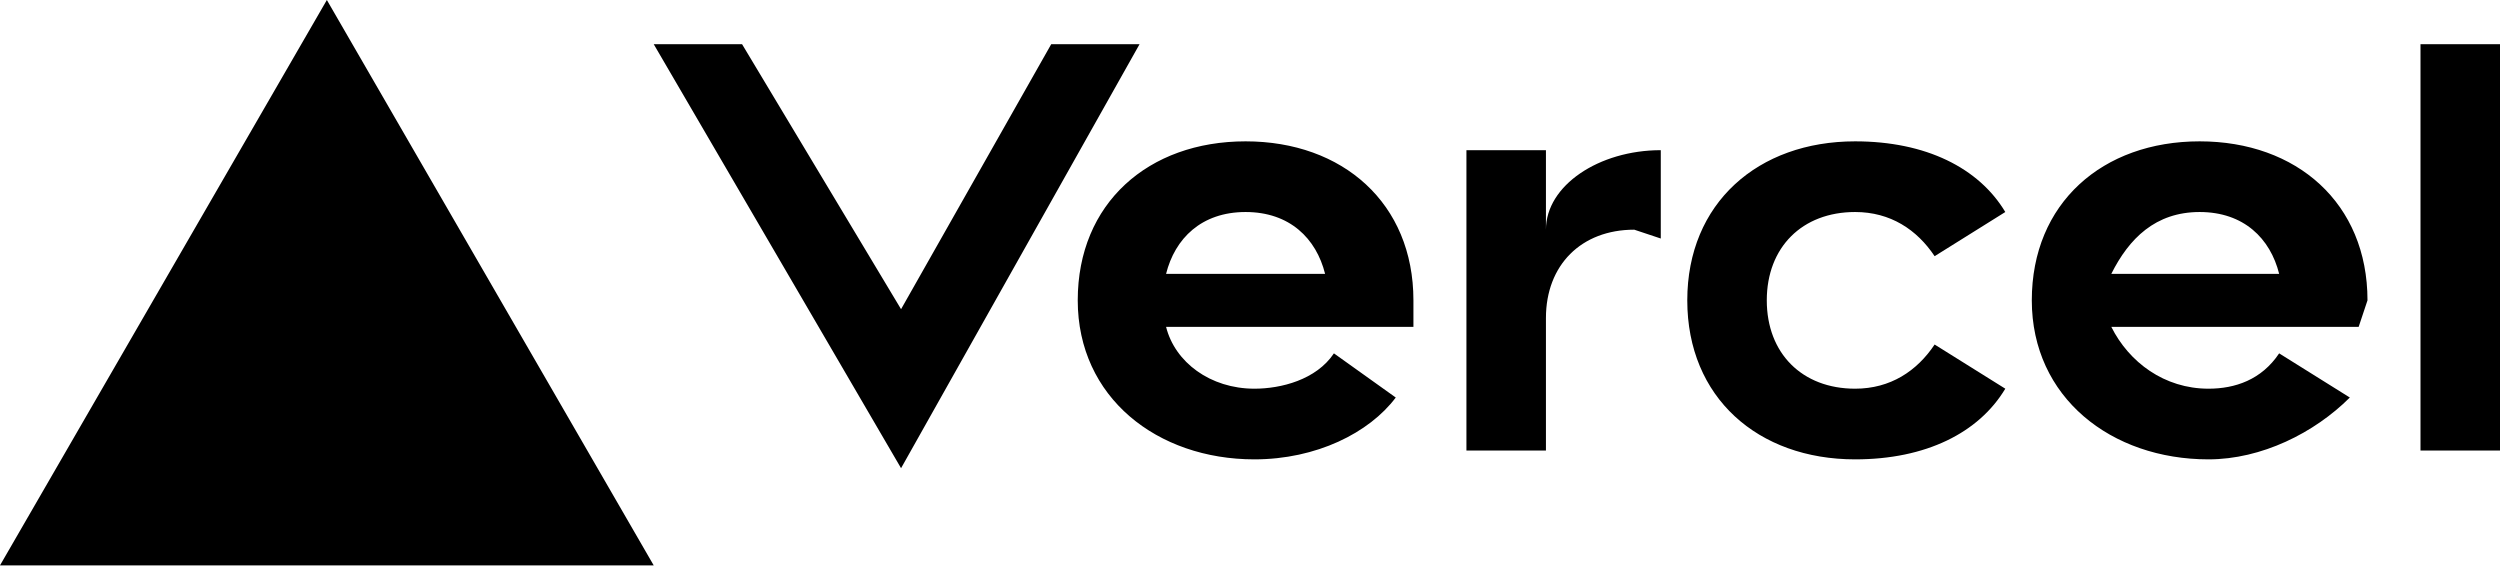
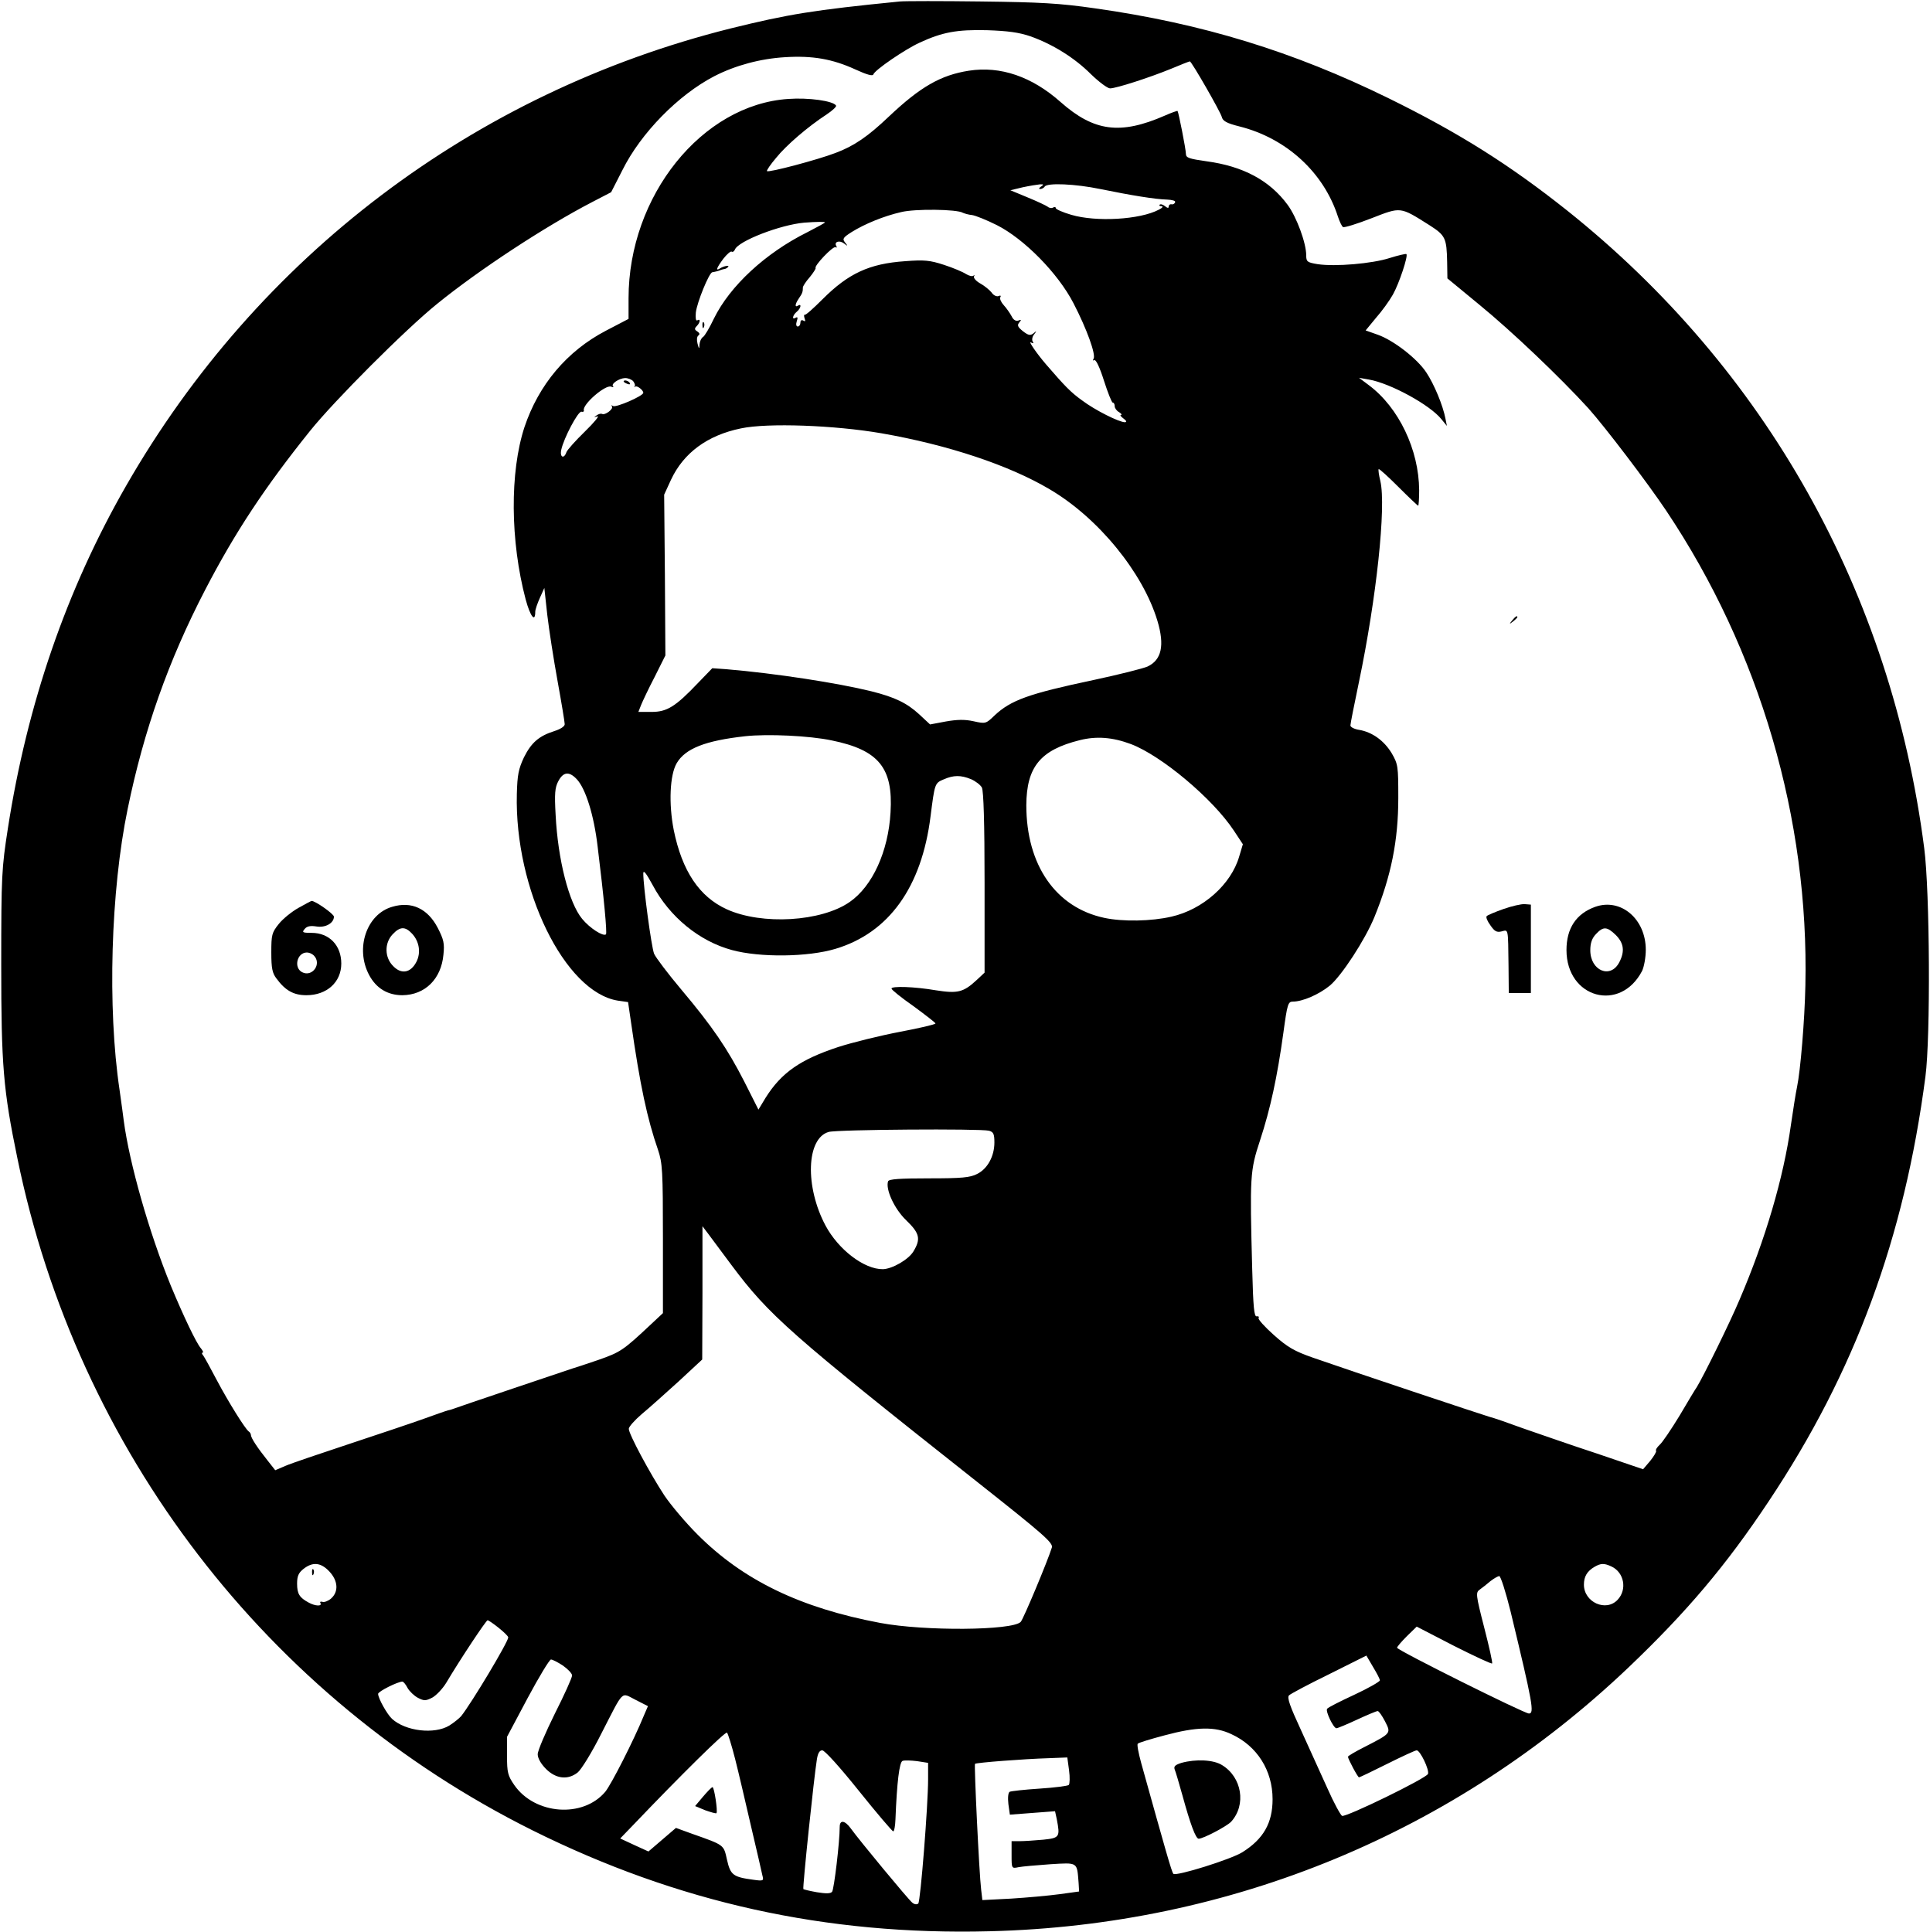
- <svg xmlns="http://www.w3.org/2000/svg" fill="none" viewBox="0 0 283 64">
-   <path fill="black" d="M141 16c-11 0-19 7-19 18s9 18 20 18c7 0 13-3 16-7l-7-5c-2 3-6 4-9 4-5 0-9-3-10-7h28v-3c0-11-8-18-19-18zm-9 15c1-4 4-7 9-7s8 3 9 7h-18zm117-15c-11 0-19 7-19 18s9 18 20 18c6 0 12-3 16-7l-8-5c-2 3-5 4-8 4-5 0-9-3-11-7h28l1-3c0-11-8-18-19-18zm-10 15c2-4 5-7 10-7s8 3 9 7h-19zm-39 3c0 6 4 10 10 10 4 0 7-2 9-5l8 5c-3 5-9 8-17 8-11 0-19-7-19-18s8-18 19-18c8 0 14 3 17 8l-8 5c-2-3-5-5-9-5-6 0-10 4-10 10zm83-29v46h-9V5h9zM37 0l37 64H0L37 0zm92 5-27 48L74 5h10l18 30 17-30h10zm59 12v10l-3-1c-6 0-10 4-10 10v15h-9V17h9v9c0-5 6-9 13-9z" />
+ <svg xmlns="http://www.w3.org/2000/svg" version="1.0" width="786pt" height="787pt" viewBox="0 0 786 787" preserveAspectRatio="xMidYMid meet">
+   <g transform="translate(0,787) scale(0.1,-0.1)" fill="#000000" stroke="none">
+     <path d="M3665 7864 c-353 -35 -455 -52 -690 -110 -1046 -262 -1926 -929 -2462 -1864 -242 -422 -402 -886 -481 -1395 -25 -162 -27 -189 -27 -555 0 -409 8 -509 66 -789 244 -1191 1017 -2198 2098 -2737 591 -294 1195 -428 1861 -411 983 24 1895 401 2603 1075 236 225 397 415 571 677 350 525 552 1071 638 1730 21 160 18 754 -5 930 -134 1041 -645 1952 -1455 2598 -234 186 -440 316 -727 457 -387 190 -757 304 -1195 366 -146 21 -223 25 -465 28 -159 2 -308 2 -330 0z m532 -142 c90 -32 179 -87 246 -154 33 -32 68 -58 78 -58 25 0 161 44 249 80 40 17 74 30 76 30 7 0 125 -206 130 -226 4 -17 20 -26 72 -39 191 -48 343 -187 401 -367 7 -21 16 -40 21 -43 5 -3 57 13 116 36 121 47 115 48 237 -29 64 -41 69 -52 71 -150 l1 -66 131 -108 c132 -108 328 -295 443 -421 68 -76 240 -302 317 -417 382 -571 582 -1255 567 -1935 -3 -143 -20 -346 -34 -413 -5 -23 -16 -93 -25 -155 -30 -215 -104 -466 -209 -711 -40 -95 -147 -312 -174 -356 -6 -8 -37 -60 -70 -116 -34 -56 -70 -109 -81 -119 -11 -10 -18 -21 -15 -25 2 -4 -9 -22 -24 -41 l-29 -34 -188 64 c-104 34 -238 81 -299 102 -60 22 -123 44 -140 48 -31 9 -565 187 -719 241 -74 26 -102 42 -158 92 -37 33 -65 64 -62 69 3 5 0 8 -8 7 -10 -2 -14 37 -18 192 -10 379 -9 401 32 525 42 128 70 257 95 438 16 118 19 127 39 127 39 0 106 29 150 65 48 40 144 187 182 280 68 167 97 311 97 485 0 129 -1 137 -27 182 -31 51 -79 86 -133 95 -19 3 -35 11 -35 18 0 7 16 87 35 178 71 340 111 713 87 817 -6 24 -9 46 -7 49 3 2 39 -31 81 -73 42 -42 78 -76 80 -76 2 0 4 28 4 63 -1 165 -83 337 -205 428 l-40 30 40 -7 c87 -15 249 -103 296 -162 l22 -27 -6 30 c-10 53 -46 140 -78 188 -37 56 -133 131 -199 154 l-48 17 42 51 c24 27 55 70 69 95 25 44 63 158 55 165 -2 2 -33 -5 -68 -16 -71 -23 -222 -36 -294 -25 -42 7 -46 10 -46 36 0 50 -39 156 -76 206 -73 99 -181 157 -330 177 -70 10 -84 14 -84 30 0 19 -30 170 -34 175 -2 1 -25 -7 -52 -19 -181 -79 -288 -65 -424 55 -117 104 -245 148 -374 128 -115 -18 -198 -66 -326 -187 -85 -81 -142 -120 -217 -148 -73 -28 -273 -81 -279 -74 -3 2 14 27 37 54 41 51 128 126 206 177 24 16 41 32 38 36 -11 19 -112 33 -194 27 -352 -23 -651 -395 -651 -812 l0 -84 -92 -48 c-159 -83 -274 -220 -332 -393 -60 -183 -58 -464 5 -702 19 -70 39 -95 39 -50 0 9 9 35 19 57 l18 40 12 -110 c7 -60 26 -182 42 -270 16 -88 29 -167 29 -175 0 -9 -17 -20 -42 -28 -63 -20 -94 -47 -124 -107 -22 -47 -27 -71 -29 -149 -10 -388 195 -807 411 -842 l42 -6 12 -82 c37 -259 66 -393 110 -520 18 -54 20 -83 20 -362 l0 -303 -47 -44 c-116 -109 -126 -115 -217 -147 -50 -17 -98 -33 -106 -35 -12 -4 -470 -158 -490 -166 -3 -1 -9 -3 -15 -4 -5 -1 -48 -16 -95 -33 -47 -17 -184 -63 -305 -103 -121 -40 -239 -80 -262 -90 l-42 -18 -33 42 c-39 49 -65 88 -66 101 0 5 -4 12 -9 15 -15 11 -84 122 -130 209 -25 48 -50 93 -55 100 -6 6 -7 12 -3 12 5 0 1 8 -7 18 -18 20 -70 129 -122 254 -88 215 -169 499 -192 673 -1 11 -9 67 -17 125 -50 334 -36 812 33 1145 66 321 166 604 316 893 122 235 244 419 427 647 97 121 387 412 517 517 171 139 441 316 632 415 l77 40 46 90 c75 151 228 307 375 383 86 44 187 71 287 77 112 7 193 -7 287 -50 48 -22 71 -28 73 -20 6 18 129 102 188 129 93 43 152 54 275 51 86 -3 130 -9 177 -25z m43 -612 c-9 -6 -10 -10 -3 -10 6 0 15 5 18 10 10 16 125 11 226 -10 127 -26 226 -42 272 -43 22 -1 36 -5 33 -11 -2 -6 -9 -10 -15 -8 -6 1 -11 -3 -11 -9 0 -8 -5 -7 -15 1 -9 7 -18 10 -22 6 -3 -3 0 -6 8 -6 8 -1 3 -7 -11 -14 -77 -41 -256 -51 -357 -21 -35 10 -63 23 -63 27 0 5 -5 6 -10 3 -6 -4 -16 -3 -23 3 -7 5 -43 22 -82 38 l-70 29 50 12 c28 6 59 11 70 12 16 1 17 -1 5 -9z m-318 -107 c7 -3 24 -8 37 -9 14 -2 59 -20 101 -41 111 -56 249 -196 312 -318 55 -106 92 -210 82 -226 -4 -7 -3 -9 3 -6 6 4 22 -29 39 -83 16 -50 32 -90 36 -90 5 0 8 -7 8 -15 0 -7 8 -19 18 -24 9 -6 13 -11 8 -11 -6 0 -1 -7 10 -15 12 -9 14 -14 6 -15 -24 0 -122 49 -175 89 -46 33 -70 58 -146 146 -38 44 -75 98 -62 90 10 -5 12 -4 7 4 -4 6 -2 20 6 29 11 15 11 16 -3 4 -13 -10 -21 -8 -43 9 -21 17 -24 24 -15 35 10 12 9 13 -4 8 -10 -3 -20 3 -27 18 -7 13 -21 33 -32 45 -11 12 -17 26 -14 32 4 6 1 9 -7 5 -8 -3 -21 3 -28 14 -8 10 -28 27 -46 37 -18 10 -29 23 -26 29 3 6 2 8 -2 3 -5 -4 -18 -1 -31 7 -12 8 -52 25 -89 37 -58 19 -81 21 -159 15 -146 -10 -231 -50 -336 -155 -36 -36 -68 -65 -72 -63 -4 1 -4 -6 -1 -15 4 -11 3 -14 -5 -9 -7 4 -12 1 -12 -8 0 -9 -5 -16 -11 -16 -6 0 -8 9 -4 21 5 15 4 19 -4 15 -17 -11 -13 10 4 24 17 14 21 35 5 25 -14 -9 -12 7 4 30 14 20 16 27 16 44 0 5 12 24 28 42 15 18 25 35 24 37 -8 8 71 91 81 85 5 -3 7 -1 3 5 -10 17 13 25 32 10 15 -12 16 -11 4 4 -12 15 -9 20 27 43 53 33 131 65 201 81 56 14 229 12 252 -3z m-562 -39 c0 -2 -33 -20 -72 -40 -171 -85 -315 -219 -380 -351 -18 -38 -38 -72 -45 -76 -7 -4 -13 -18 -14 -30 -1 -20 -2 -20 -8 3 -4 15 -3 28 3 33 7 5 6 10 -4 17 -12 7 -12 12 -2 22 14 14 16 32 2 23 -6 -3 -8 9 -6 32 5 42 54 162 67 164 13 2 28 6 34 9 3 1 9 3 14 4 5 0 12 4 16 8 9 9 -16 5 -32 -5 -20 -13 -15 1 13 39 14 18 30 32 34 29 4 -3 10 1 13 8 13 35 184 101 282 110 52 4 85 4 85 1z m-781 -647 c6 -8 9 -17 6 -20 -3 -4 -2 -5 2 -2 7 6 33 -14 33 -25 0 -13 -111 -61 -123 -54 -7 4 -9 4 -5 -1 9 -10 -28 -38 -40 -31 -4 2 -14 0 -22 -6 -12 -8 -12 -9 3 -4 10 3 -13 -25 -51 -62 -38 -37 -72 -75 -75 -84 -10 -29 -28 -21 -21 10 10 47 68 157 82 155 6 -2 11 0 10 5 -8 23 87 106 111 97 8 -3 12 -3 8 1 -10 10 24 33 49 34 12 0 27 -6 33 -13z m1011 -212 c270 -47 520 -130 685 -228 199 -117 380 -340 439 -536 30 -100 17 -159 -40 -186 -18 -8 -117 -33 -220 -55 -265 -56 -337 -82 -404 -145 -34 -33 -36 -34 -85 -23 -36 8 -67 7 -113 -1 l-64 -12 -44 41 c-50 46 -99 70 -195 94 -138 34 -390 73 -591 90 l-57 4 -58 -60 c-92 -97 -127 -118 -189 -118 l-54 0 11 28 c6 15 30 66 55 114 l44 88 -2 327 -3 328 28 61 c51 109 148 181 285 209 108 23 381 13 572 -20z m-203 -1251 c192 -39 251 -112 240 -293 -9 -160 -74 -301 -166 -365 -116 -81 -358 -95 -501 -30 -112 51 -182 156 -216 323 -21 107 -16 224 12 272 35 60 117 92 279 110 92 10 262 2 352 -17z m1219 -15 c124 -47 333 -222 419 -352 l37 -56 -15 -50 c-33 -114 -148 -216 -276 -245 -82 -19 -198 -21 -273 -5 -198 42 -318 215 -318 459 1 156 57 225 218 265 68 17 133 12 208 -16z m-2257 -143 c36 -38 70 -146 85 -274 26 -211 39 -352 34 -358 -11 -10 -66 25 -97 63 -54 65 -99 242 -108 423 -5 87 -3 112 11 138 20 38 44 41 75 8z m1606 0 c18 -8 38 -23 44 -34 7 -14 11 -144 11 -387 l0 -367 -32 -30 c-54 -50 -77 -56 -166 -42 -87 15 -182 18 -181 7 0 -5 40 -37 90 -72 49 -36 89 -67 89 -70 0 -4 -65 -19 -144 -34 -79 -15 -193 -43 -252 -62 -155 -51 -232 -105 -296 -207 l-29 -48 -57 113 c-69 135 -130 225 -258 377 -53 63 -103 129 -110 145 -11 28 -44 273 -44 327 0 16 12 1 38 -47 69 -130 190 -229 323 -265 114 -31 309 -29 422 5 217 65 351 251 387 540 17 133 17 135 53 150 41 18 70 18 112 1z m73 -1432 c18 -5 22 -13 22 -48 0 -56 -28 -107 -70 -128 -29 -15 -63 -18 -196 -18 -120 0 -163 -3 -167 -12 -11 -32 25 -112 74 -159 55 -53 60 -76 29 -127 -20 -33 -86 -71 -124 -72 -76 -1 -181 79 -234 178 -84 158 -78 355 13 381 34 10 617 14 653 5z m-1049 -547 c153 -205 238 -280 1004 -886 268 -212 307 -246 301 -265 -16 -52 -116 -292 -127 -303 -35 -35 -391 -38 -572 -4 -325 61 -559 174 -745 361 -47 47 -107 118 -134 158 -59 90 -146 252 -145 272 0 8 24 35 52 59 29 24 96 84 150 133 l97 90 1 271 0 272 22 -29 c12 -16 55 -74 96 -129z m-1638 -1248 c36 -38 39 -83 7 -111 -12 -10 -28 -16 -35 -13 -8 2 -11 0 -8 -5 8 -14 -21 -13 -48 2 -37 20 -47 35 -47 77 0 31 6 44 26 60 38 30 71 26 105 -10z m5222 20 c52 -24 65 -94 25 -136 -47 -50 -137 -10 -137 62 0 33 13 55 44 73 25 14 38 15 68 1z m-410 -186 c90 -374 97 -413 74 -413 -19 0 -537 258 -537 268 0 4 18 25 40 47 l40 39 151 -78 c83 -42 154 -75 156 -72 3 2 -12 68 -32 146 -35 136 -35 143 -18 155 10 7 29 22 43 34 14 11 30 20 36 21 6 0 27 -66 47 -147z m-4122 -64 c21 -17 39 -34 39 -39 0 -18 -149 -267 -192 -321 -8 -9 -29 -26 -48 -38 -61 -37 -178 -23 -233 27 -20 18 -57 84 -57 102 0 10 80 50 99 50 4 0 14 -12 21 -26 8 -14 27 -32 42 -40 25 -13 32 -13 59 1 16 9 42 36 57 61 57 96 162 254 168 254 3 0 24 -14 45 -31z m3589 -214 c0 -5 -47 -32 -105 -59 -58 -27 -108 -52 -110 -57 -7 -10 26 -79 38 -79 5 0 43 16 84 35 41 19 79 35 84 35 5 0 18 -19 30 -42 25 -49 26 -48 -83 -104 -38 -19 -68 -37 -68 -40 0 -9 40 -84 45 -84 3 0 55 25 115 55 60 30 114 55 120 55 14 0 52 -79 46 -96 -7 -18 -333 -177 -350 -171 -6 3 -34 54 -60 113 -27 60 -76 167 -108 238 -44 95 -57 131 -48 140 6 6 79 45 163 86 l152 76 27 -46 c15 -25 28 -49 28 -55z m-3327 60 c20 -14 37 -32 37 -40 0 -9 -31 -78 -70 -155 -38 -77 -70 -151 -70 -166 0 -16 13 -39 34 -60 40 -40 89 -46 129 -14 14 11 58 82 96 158 94 183 79 168 139 138 l51 -26 -16 -37 c-42 -103 -134 -283 -158 -312 -91 -108 -286 -93 -370 27 -27 39 -30 52 -30 120 l0 77 84 158 c46 86 89 157 95 157 6 0 28 -11 49 -25z m2722 -279 c105 -48 168 -148 168 -265 0 -97 -37 -162 -123 -216 -46 -29 -270 -99 -281 -88 -7 7 -32 96 -131 451 -11 40 -18 76 -14 79 3 4 52 19 109 34 130 35 205 37 272 5z m-2021 -101 c14 -55 43 -179 65 -275 23 -96 43 -186 46 -199 6 -23 5 -24 -38 -18 -81 11 -92 19 -106 81 -14 62 -9 59 -142 106 l-66 24 -56 -48 -56 -48 -57 26 -58 27 55 57 c189 198 374 381 380 374 4 -4 19 -52 33 -107z m504 -130 c73 -91 136 -165 140 -165 4 0 8 21 9 48 6 153 16 234 29 239 8 3 34 2 59 -1 l45 -7 0 -66 c0 -107 -31 -497 -40 -507 -6 -5 -16 -4 -25 4 -16 13 -214 252 -250 302 -24 33 -45 36 -45 6 0 -61 -23 -254 -31 -264 -6 -8 -25 -8 -62 -2 -28 5 -54 11 -55 13 -4 4 43 455 55 528 4 26 11 37 22 37 10 0 73 -70 149 -165z m856 84 c4 -29 3 -55 -1 -60 -4 -4 -58 -11 -120 -15 -61 -4 -116 -10 -121 -13 -6 -4 -8 -24 -5 -50 l6 -43 92 7 92 7 7 -32 c14 -73 12 -77 -55 -84 -34 -3 -77 -6 -95 -6 l-34 0 0 -56 c0 -55 0 -56 28 -50 15 3 73 8 129 12 115 7 109 10 116 -76 l2 -35 -80 -11 c-44 -6 -133 -14 -197 -18 l-117 -6 -5 43 c-8 65 -29 507 -25 512 5 5 200 20 300 23 l76 3 7 -52z" />
+     <path d="M6159 5343 c-13 -16 -12 -17 4 -4 9 7 17 15 17 17 0 8 -8 3 -21 -13z" />
+     <path d="M1216 4172 c-27 -15 -63 -44 -80 -65 -29 -36 -31 -45 -31 -117 0 -64 4 -84 21 -106 36 -49 70 -68 122 -68 83 0 142 53 142 129 0 74 -49 125 -121 125 -37 0 -40 2 -28 16 9 11 23 14 48 10 37 -6 71 14 71 40 0 11 -77 65 -91 64 -2 0 -26 -13 -53 -28z m62 -194 c34 -34 -6 -90 -48 -68 -35 19 -20 80 20 80 9 0 21 -5 28 -12z" />
+     <path d="M1597 4176 c-104 -30 -151 -169 -94 -277 29 -55 76 -83 136 -83 92 1 158 66 167 165 5 46 1 62 -23 109 -41 79 -107 110 -186 86z m81 -109 c30 -32 37 -78 18 -115 -23 -45 -61 -52 -94 -18 -36 35 -37 94 -3 130 30 32 51 33 79 3z" />
+     <path d="M6123 4167 c-34 -12 -65 -25 -68 -29 -4 -4 3 -21 15 -37 17 -25 26 -30 46 -25 28 7 26 15 28 -141 l1 -110 45 0 45 0 0 180 0 180 -25 2 c-14 1 -53 -8 -87 -20z" />
+     <path d="M6497 4176 c-78 -28 -117 -88 -117 -176 0 -196 219 -256 308 -85 8 17 15 55 15 86 0 126 -102 212 -206 175z m84 -115 c33 -33 37 -67 14 -111 -36 -69 -118 -34 -118 49 0 30 7 49 23 66 30 32 45 31 81 -4z" />
+     <path d="M2861 6544 c0 -11 3 -14 6 -6 3 7 2 16 -1 19 -3 4 -6 -2 -5 -13z" />
+     <path d="M2540 6316 c0 -2 7 -7 16 -10 8 -3 12 -2 9 4 -6 10 -25 14 -25 6z" />
+     <path d="M1271 1464 c0 -11 3 -14 6 -6 3 7 2 16 -1 19 -3 4 -6 -2 -5 -13z" />
+     <path d="M4812 689 c-25 -8 -32 -14 -28 -26 4 -9 18 -57 32 -107 32 -117 54 -176 66 -176 19 0 115 51 132 69 63 69 44 182 -37 231 -35 22 -107 25 -165 9z" />
+     <path d="M2863 551 l-32 -38 41 -17 c23 -8 43 -14 46 -12 6 7 -9 106 -16 106 -4 0 -21 -18 -39 -39z" />
+   </g>
</svg>
